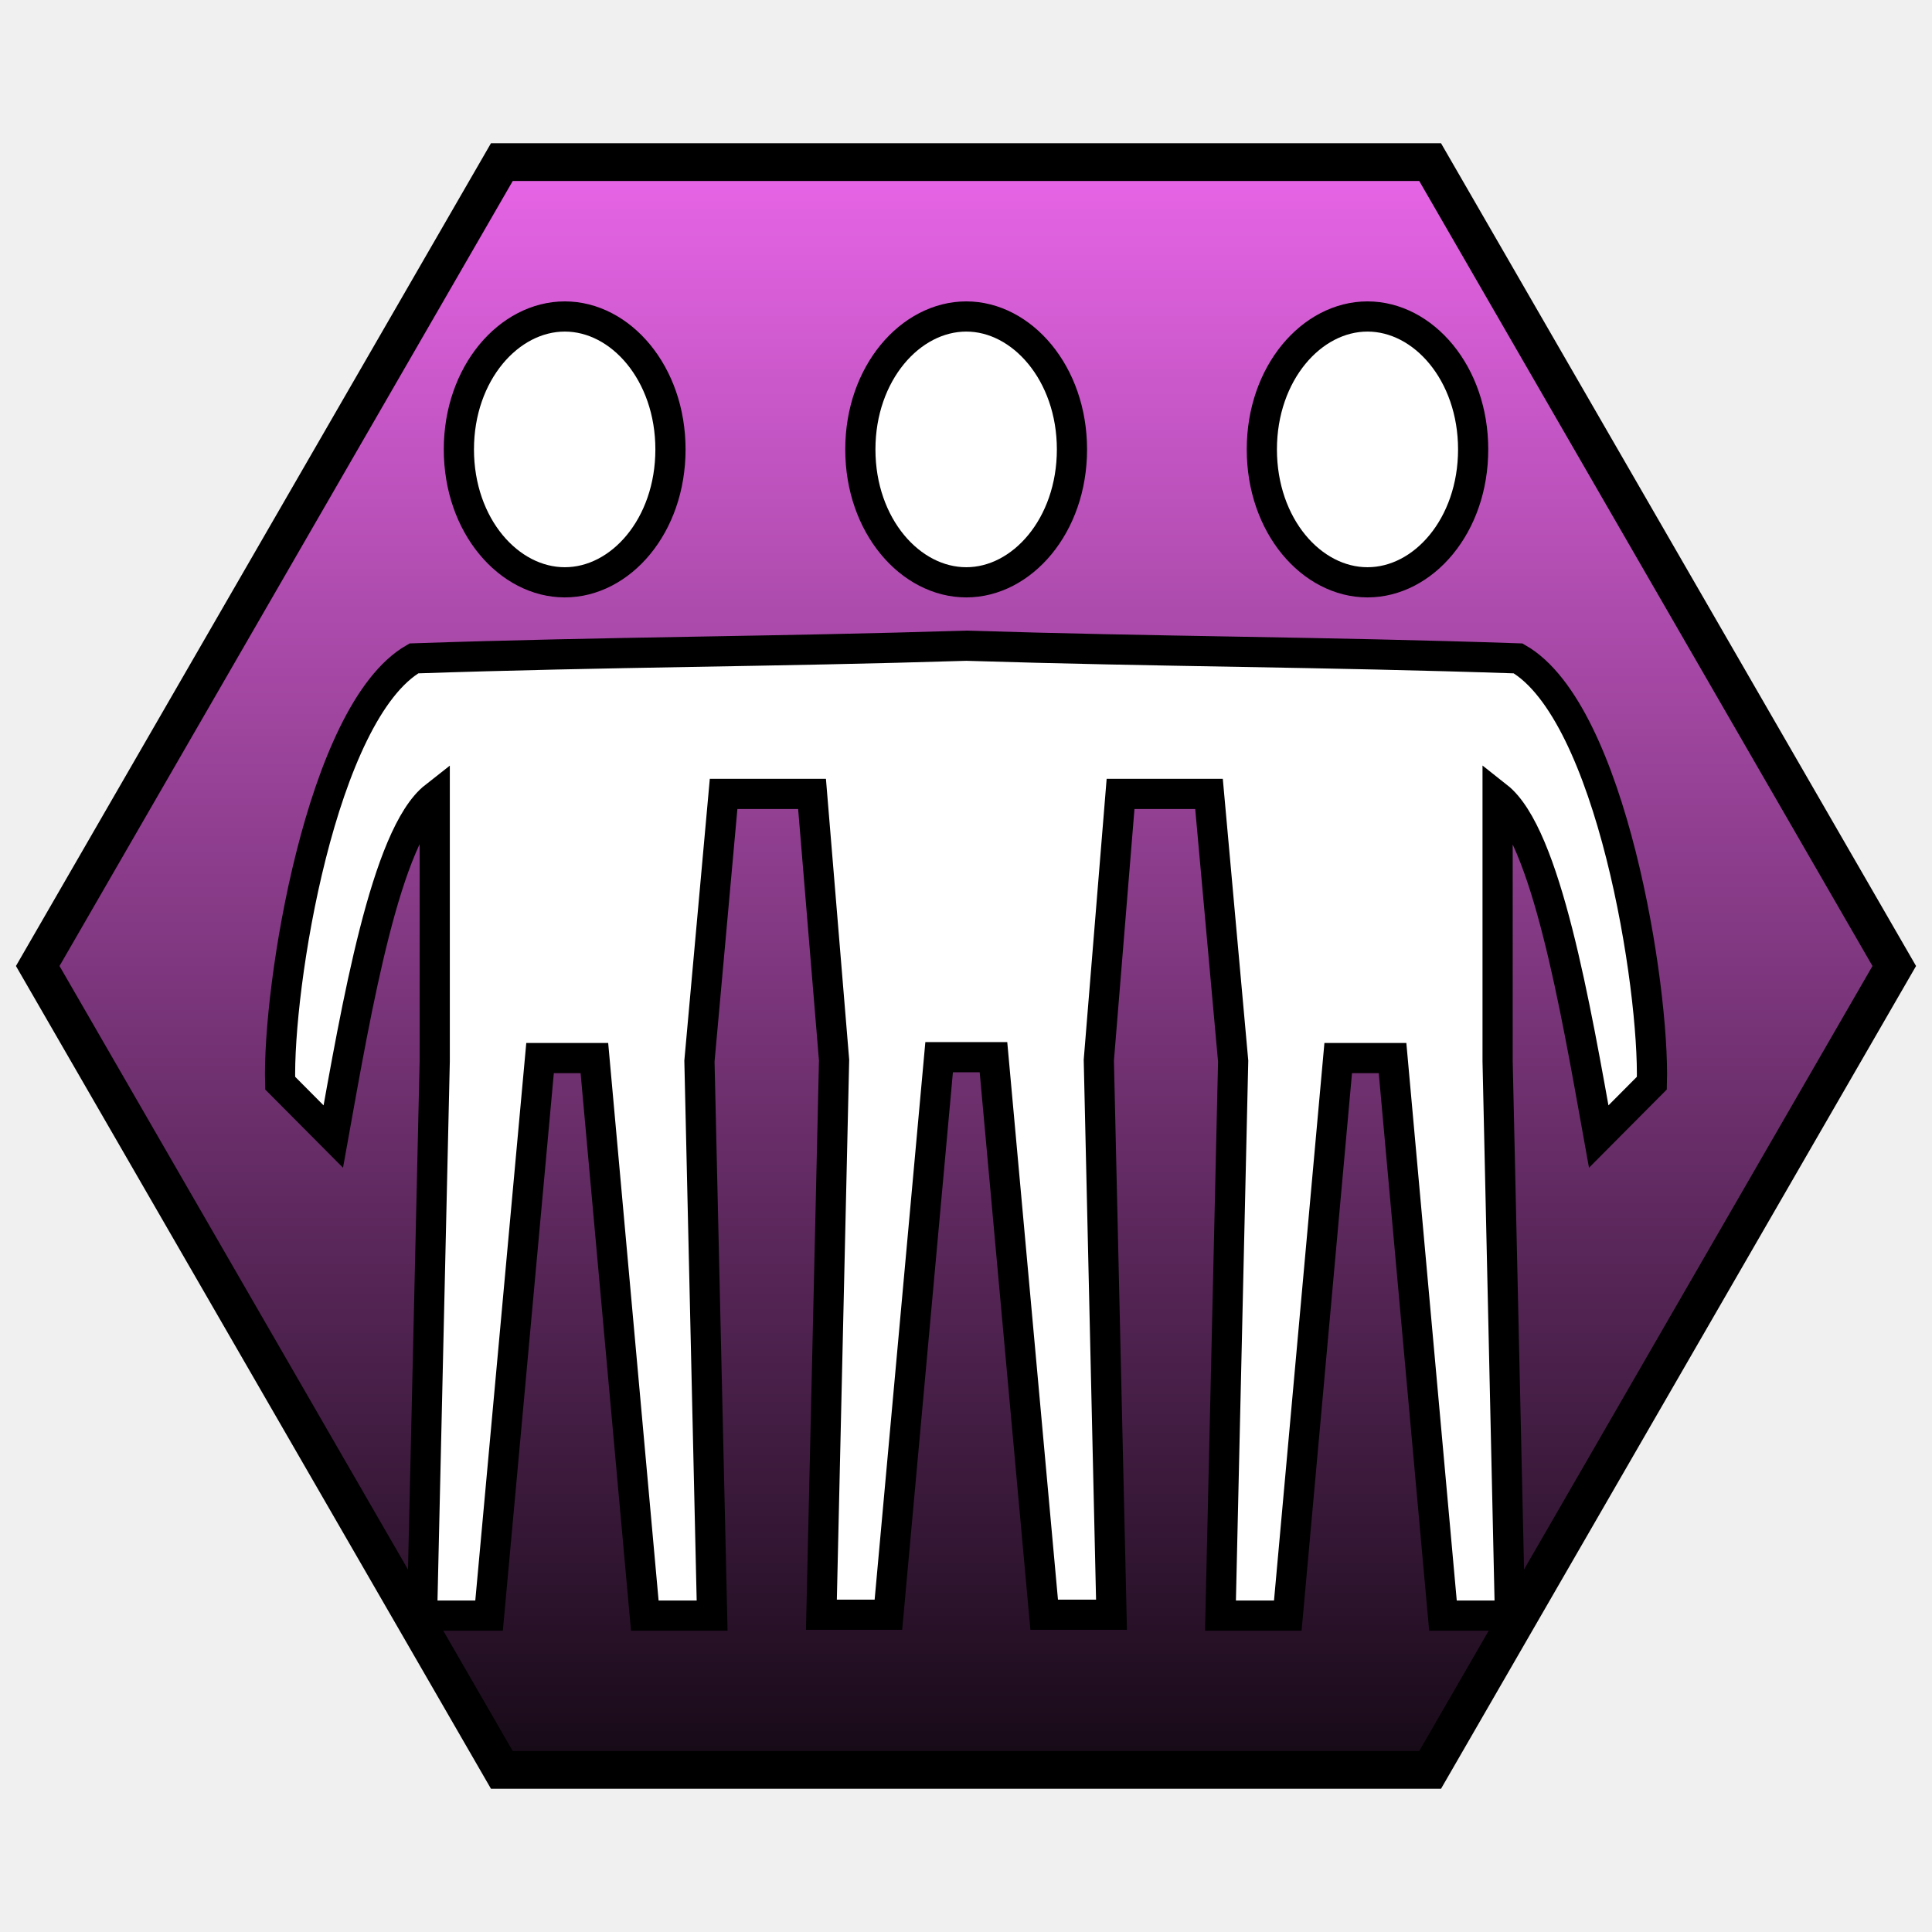
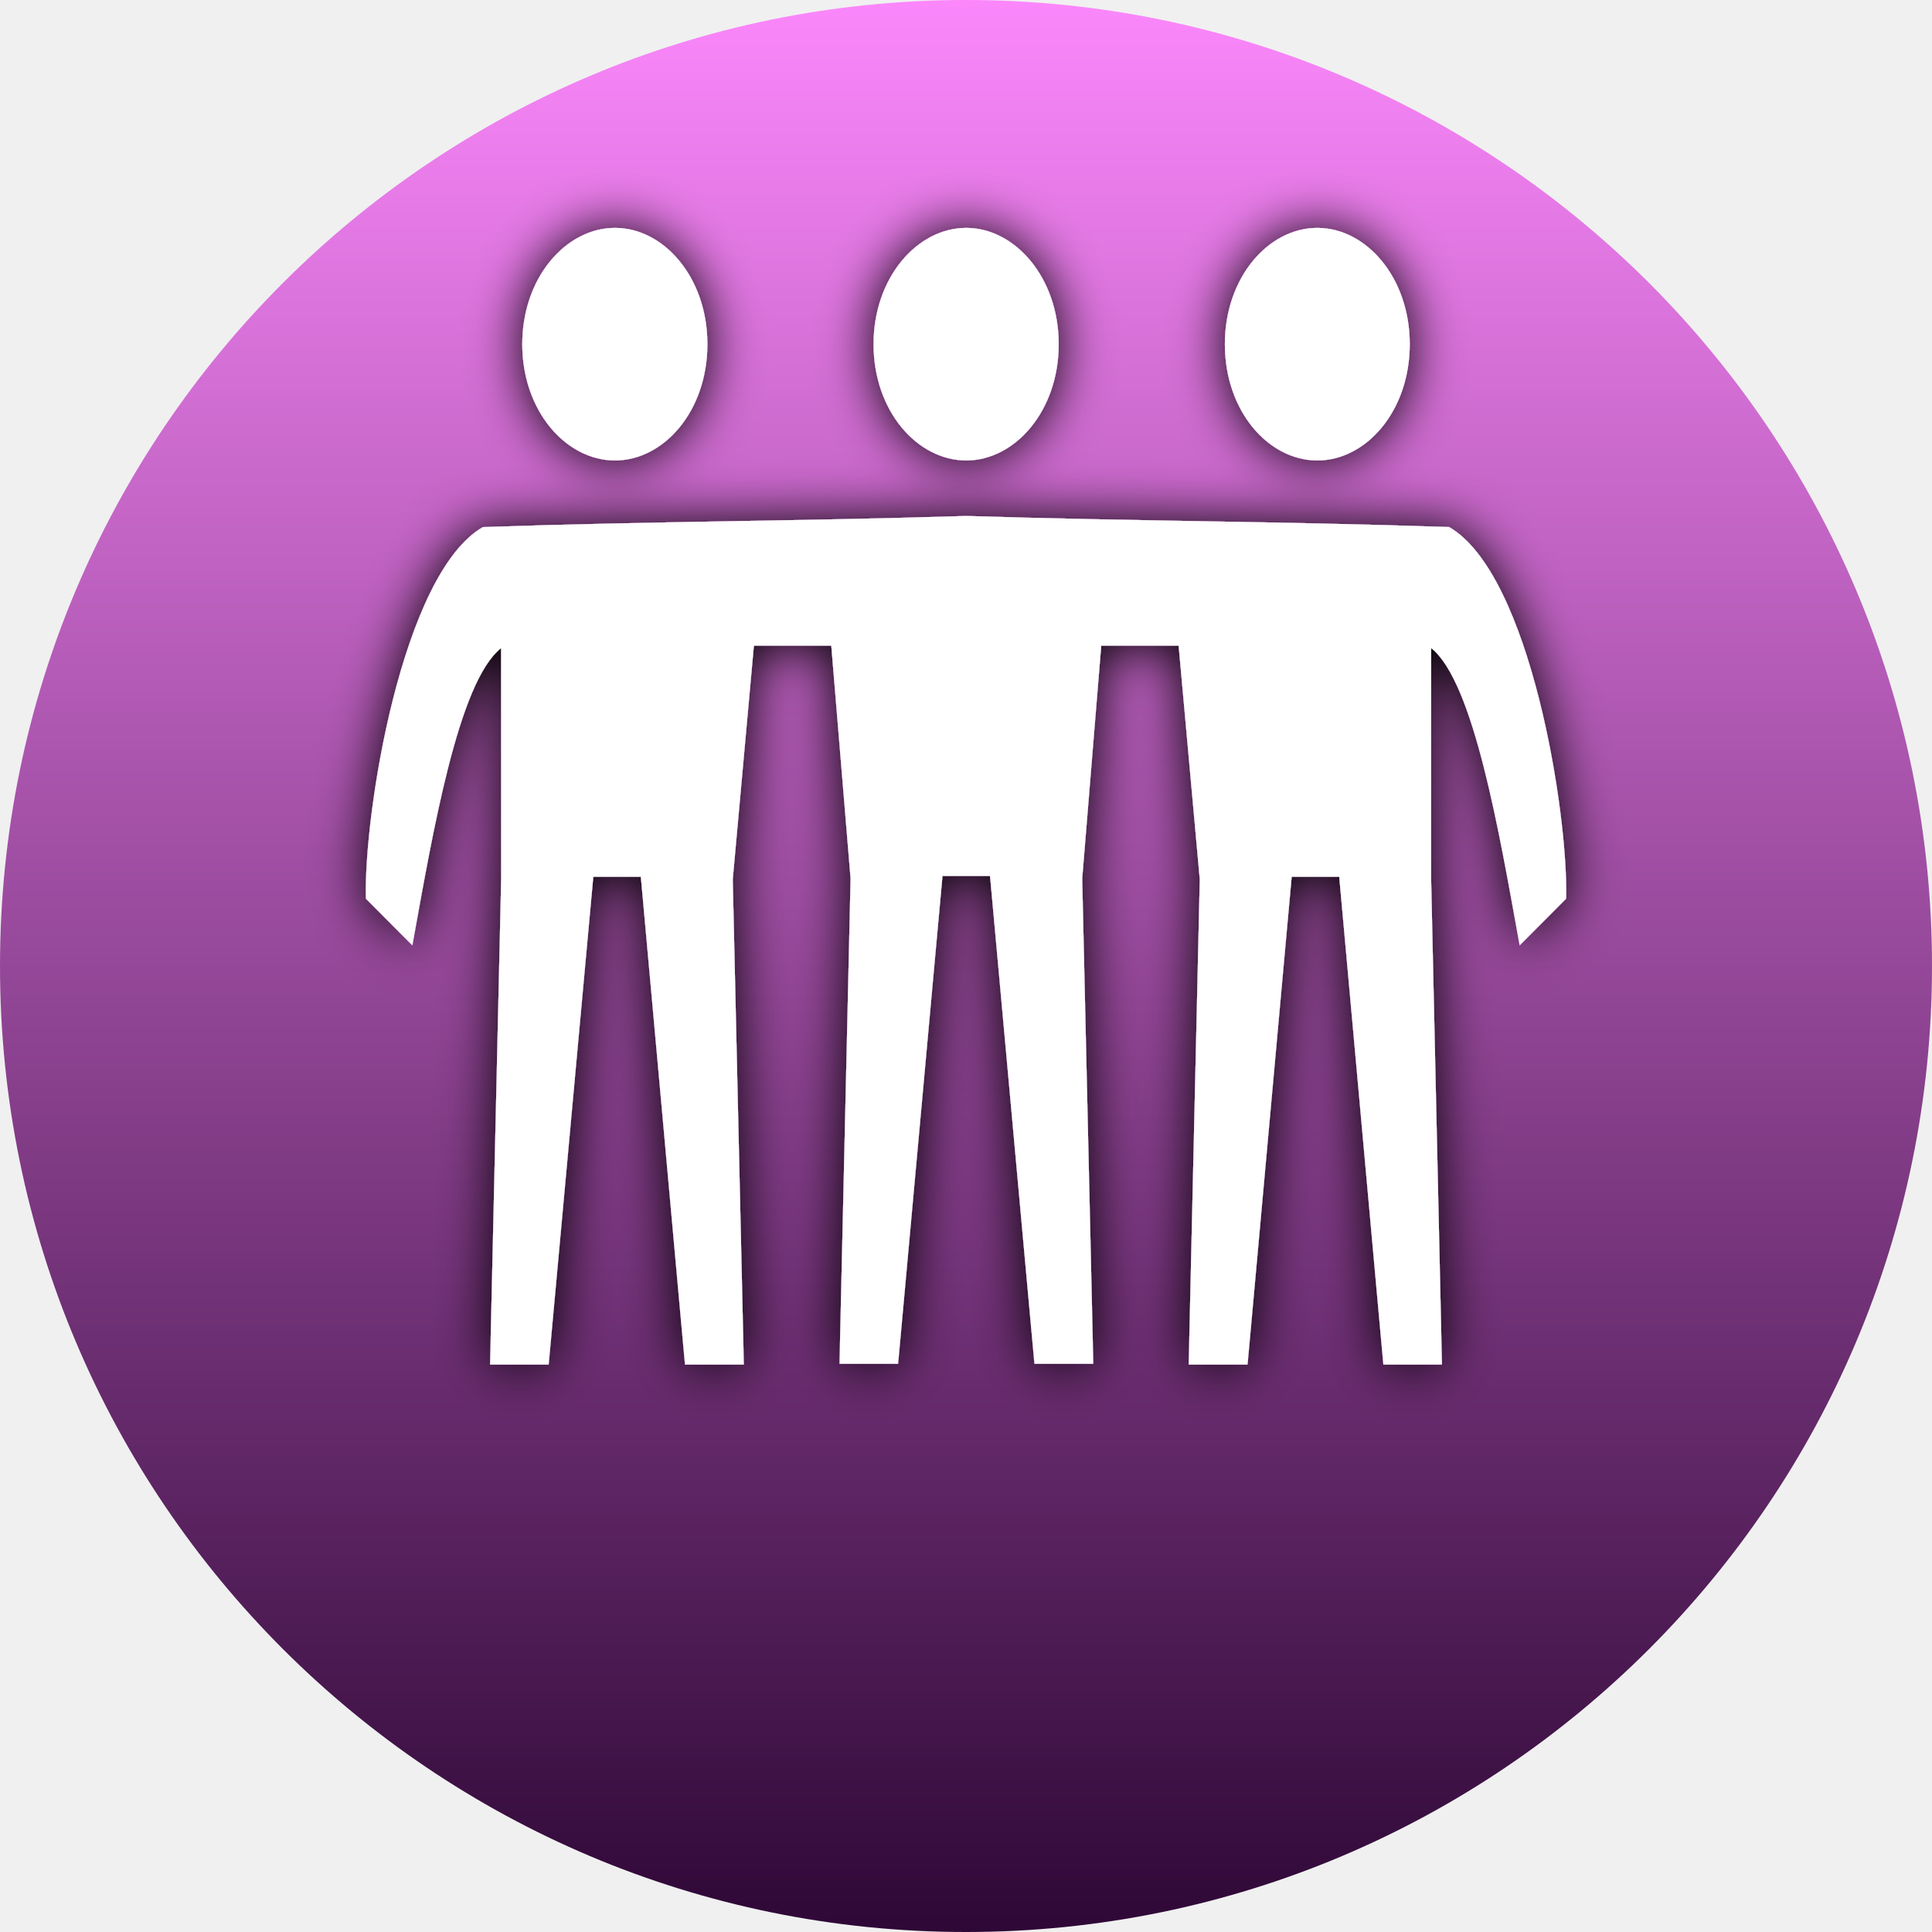
- <svg xmlns="http://www.w3.org/2000/svg" viewBox="0 0 512 512" style="height: 512px; width: 512px;">
+ <svg xmlns="http://www.w3.org/2000/svg" viewBox="0 0 512 512" style="height: 64px; width: 64px;">
  <defs>
-     <filter id="shadow-2" height="300%" width="300%" x="-100%" y="-100%">
-       <feFlood flood-color="rgba(208, 2, 27, 1)" result="flood" />
-       <feComposite in="flood" in2="SourceGraphic" operator="atop" result="composite" />0<feOffset dy="10" result="offset" />
-       <feComposite in="SourceGraphic" in2="offset" operator="over" />
-     </filter>
-     <filter id="shadow-3" height="300%" width="300%" x="-100%" y="-100%">
-       <feFlood flood-color="rgba(208, 2, 27, 1)" result="flood" />
-       <feComposite in="flood" in2="SourceGraphic" operator="atop" result="composite" />0<feOffset dy="10" result="offset" />
+     <filter id="shadow-1" height="300%" width="300%" x="-100%" y="-100%">
+       <feFlood flood-color="rgba(0, 0, 0, 1)" result="flood" />
+       <feComposite in="flood" in2="SourceGraphic" operator="atop" result="composite" />
+       <feGaussianBlur in="composite" stdDeviation="10" result="blur" />
+       <feOffset dx="0" dy="0" result="offset" />
      <feComposite in="SourceGraphic" in2="offset" operator="over" />
    </filter>
    <linearGradient x1="0" x2="0" y1="0" y2="1" id="delapouite-three-friends-gradient-0">
-       <stop offset="0%" stop-color="#e664e6" stop-opacity="1" />
-       <stop offset="100%" stop-color="#170a17" stop-opacity="1" />
+       <stop offset="0%" stop-color="#fc88fc" stop-opacity="1" />
+       <stop offset="100%" stop-color="#2d0735" stop-opacity="1" />
    </linearGradient>
  </defs>
-   <polygon points="379,469.04,133,469.04,10,256,133,42.96,379,42.96,502,256" fill="url(#delapouite-three-friends-gradient-0)" stroke="#000000" stroke-opacity="1" stroke-width="10" />
-   <g class="" transform="translate(0,0)" style="">
-     <path d="M389 40.84c18.5 0 35 18.79 35 44.03 0 25.33-16.5 44.03-35 44.03s-35-18.7-35-44.03c0-25.24 16.5-44.03 35-44.03zm-132.9 0c18.4 0 35 18.79 35 44.03 0 25.33-16.6 44.03-35 44.03-18.5 0-35.1-18.7-35.1-44.03 0-25.24 16.6-44.03 35.1-44.03zm-133 0c18.5 0 35 18.79 35 44.03 0 25.33-16.5 44.03-35 44.03s-35.09-18.7-35.09-44.03c0-25.24 16.59-44.03 35.09-44.03zm133 109.06c64 2 118 2 182.8 4.2 30.9 17.8 45.2 109 44.3 140.7l-17.6 17.7c-7.7-42.8-17.4-99.9-33.5-112.6v87.6l4.1 183.7H414l-16.7-184.7h-18l-16.7 184.7h-22.3l4.2-183.7-8-88.5h-29.3l-7.2 88.2 4.2 183.7h-22.3l-16.8-184.7h-18l-16.8 184.7h-22.2l4.2-183.7L205 199h-29.3l-8 88.5 4.2 183.7h-22.3l-16.7-184.7h-18L98.01 471.2h-22.2l4.2-183.7v-87.6c-16.2 12.7-25.9 69.8-33.6 112.6l-17.6-17.7c-.9-31.7 13.5-122.9 44.3-140.7 64.99-2.2 118.99-2.2 182.99-4.2z" fill="#ffffff" fill-opacity="1" stroke="#000000" stroke-opacity="1" stroke-width="10" transform="translate(51.2, 51.2) scale(0.8, 0.8) rotate(0, 256, 256) skewX(0) skewY(0)" />
+   <circle cx="256" cy="256" r="256" fill="url(#delapouite-three-friends-gradient-0)" />
+   <g class="" transform="translate(0,-45)" style="">
+     <path d="M389 40.84c18.5 0 35 18.79 35 44.03 0 25.33-16.5 44.03-35 44.03s-35-18.7-35-44.03c0-25.24 16.5-44.03 35-44.03zm-132.9 0c18.4 0 35 18.79 35 44.03 0 25.33-16.6 44.03-35 44.03-18.5 0-35.1-18.7-35.1-44.03 0-25.24 16.6-44.03 35.1-44.03zm-133 0c18.5 0 35 18.79 35 44.03 0 25.33-16.5 44.03-35 44.03s-35.09-18.7-35.09-44.03c0-25.24 16.59-44.03 35.09-44.03zm133 109.06c64 2 118 2 182.8 4.2 30.9 17.8 45.2 109 44.3 140.7l-17.6 17.7c-7.7-42.8-17.4-99.9-33.5-112.6v87.6l4.1 183.7H414l-16.7-184.7h-18l-16.7 184.7h-22.3l4.2-183.7-8-88.5h-29.3l-7.2 88.2 4.2 183.7h-22.3l-16.8-184.7h-18l-16.8 184.7h-22.2l4.2-183.7L205 199h-29.3l-8 88.5 4.2 183.7h-22.3l-16.7-184.7h-18L98.01 471.2h-22.2l4.2-183.7v-87.6c-16.2 12.7-25.9 69.8-33.6 112.6l-17.6-17.7c-.9-31.7 13.5-122.9 44.3-140.7 64.99-2.2 118.99-2.2 182.99-4.2z" fill="#fff" fill-opacity="1" transform="translate(76.8, 76.8) scale(0.7, 0.7) rotate(0, 256, 256) skewX(0) skewY(0)" filter="url(#shadow-1)" />
  </g>
</svg>
